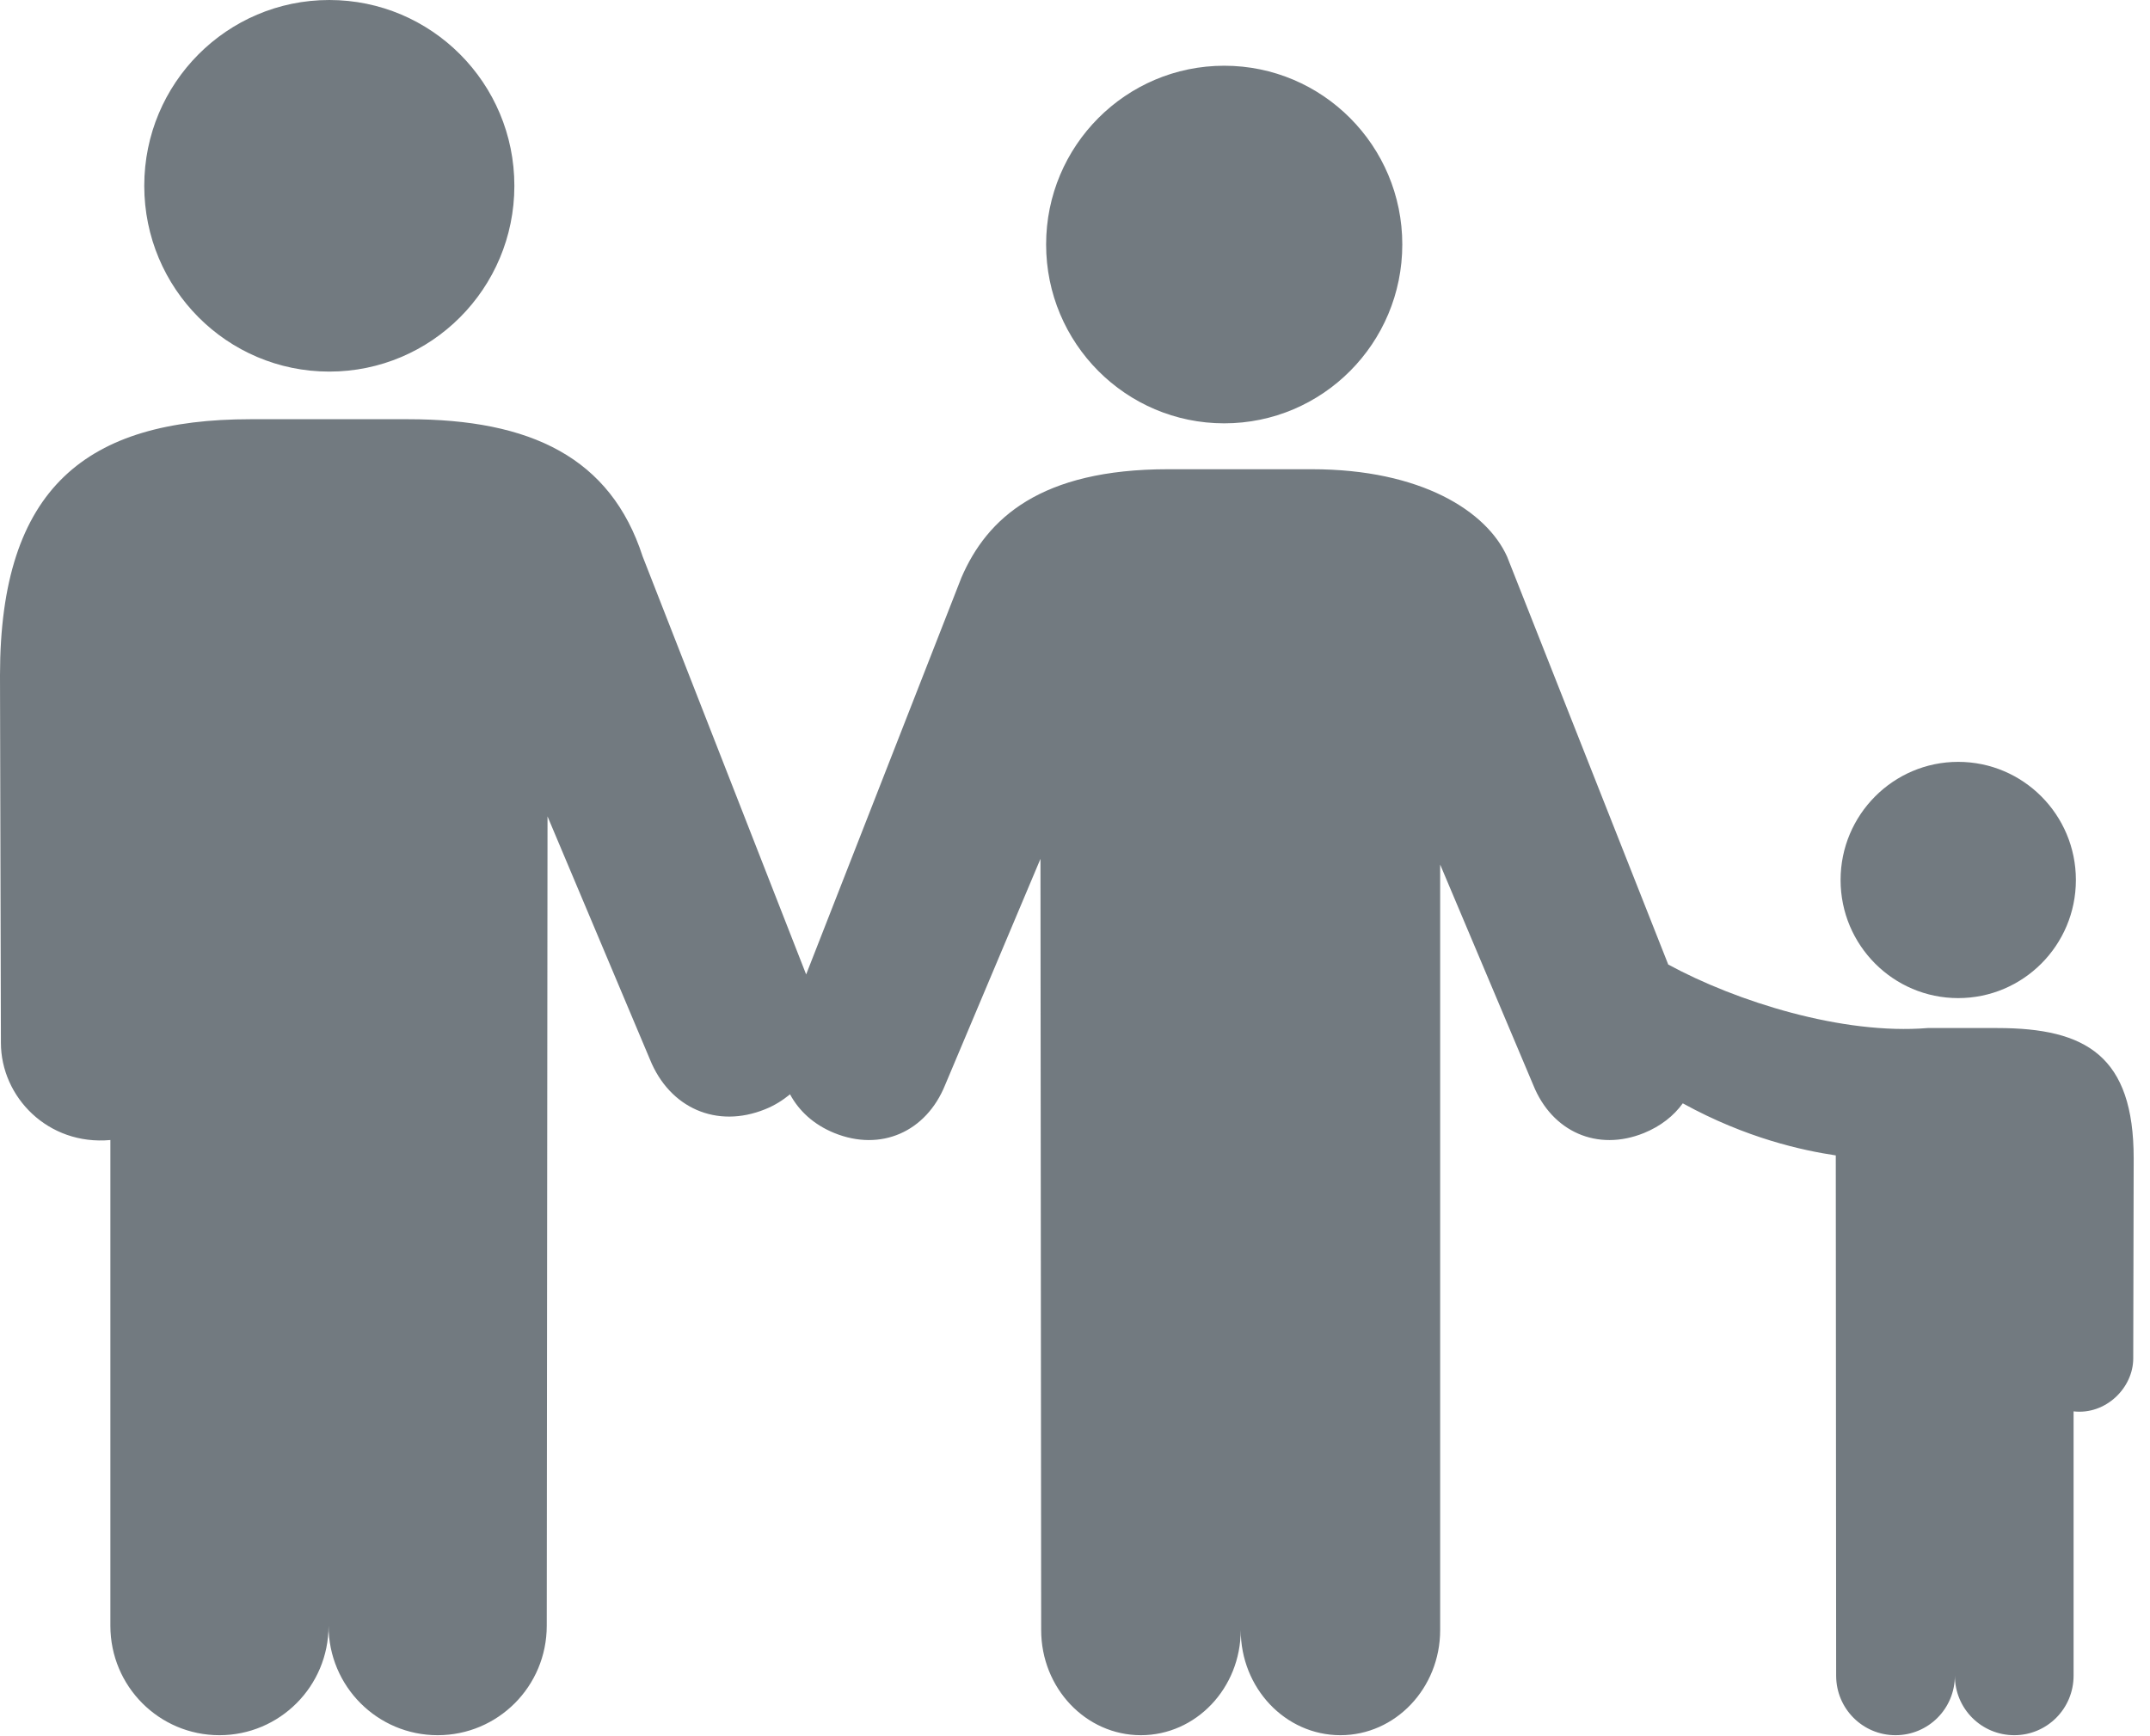
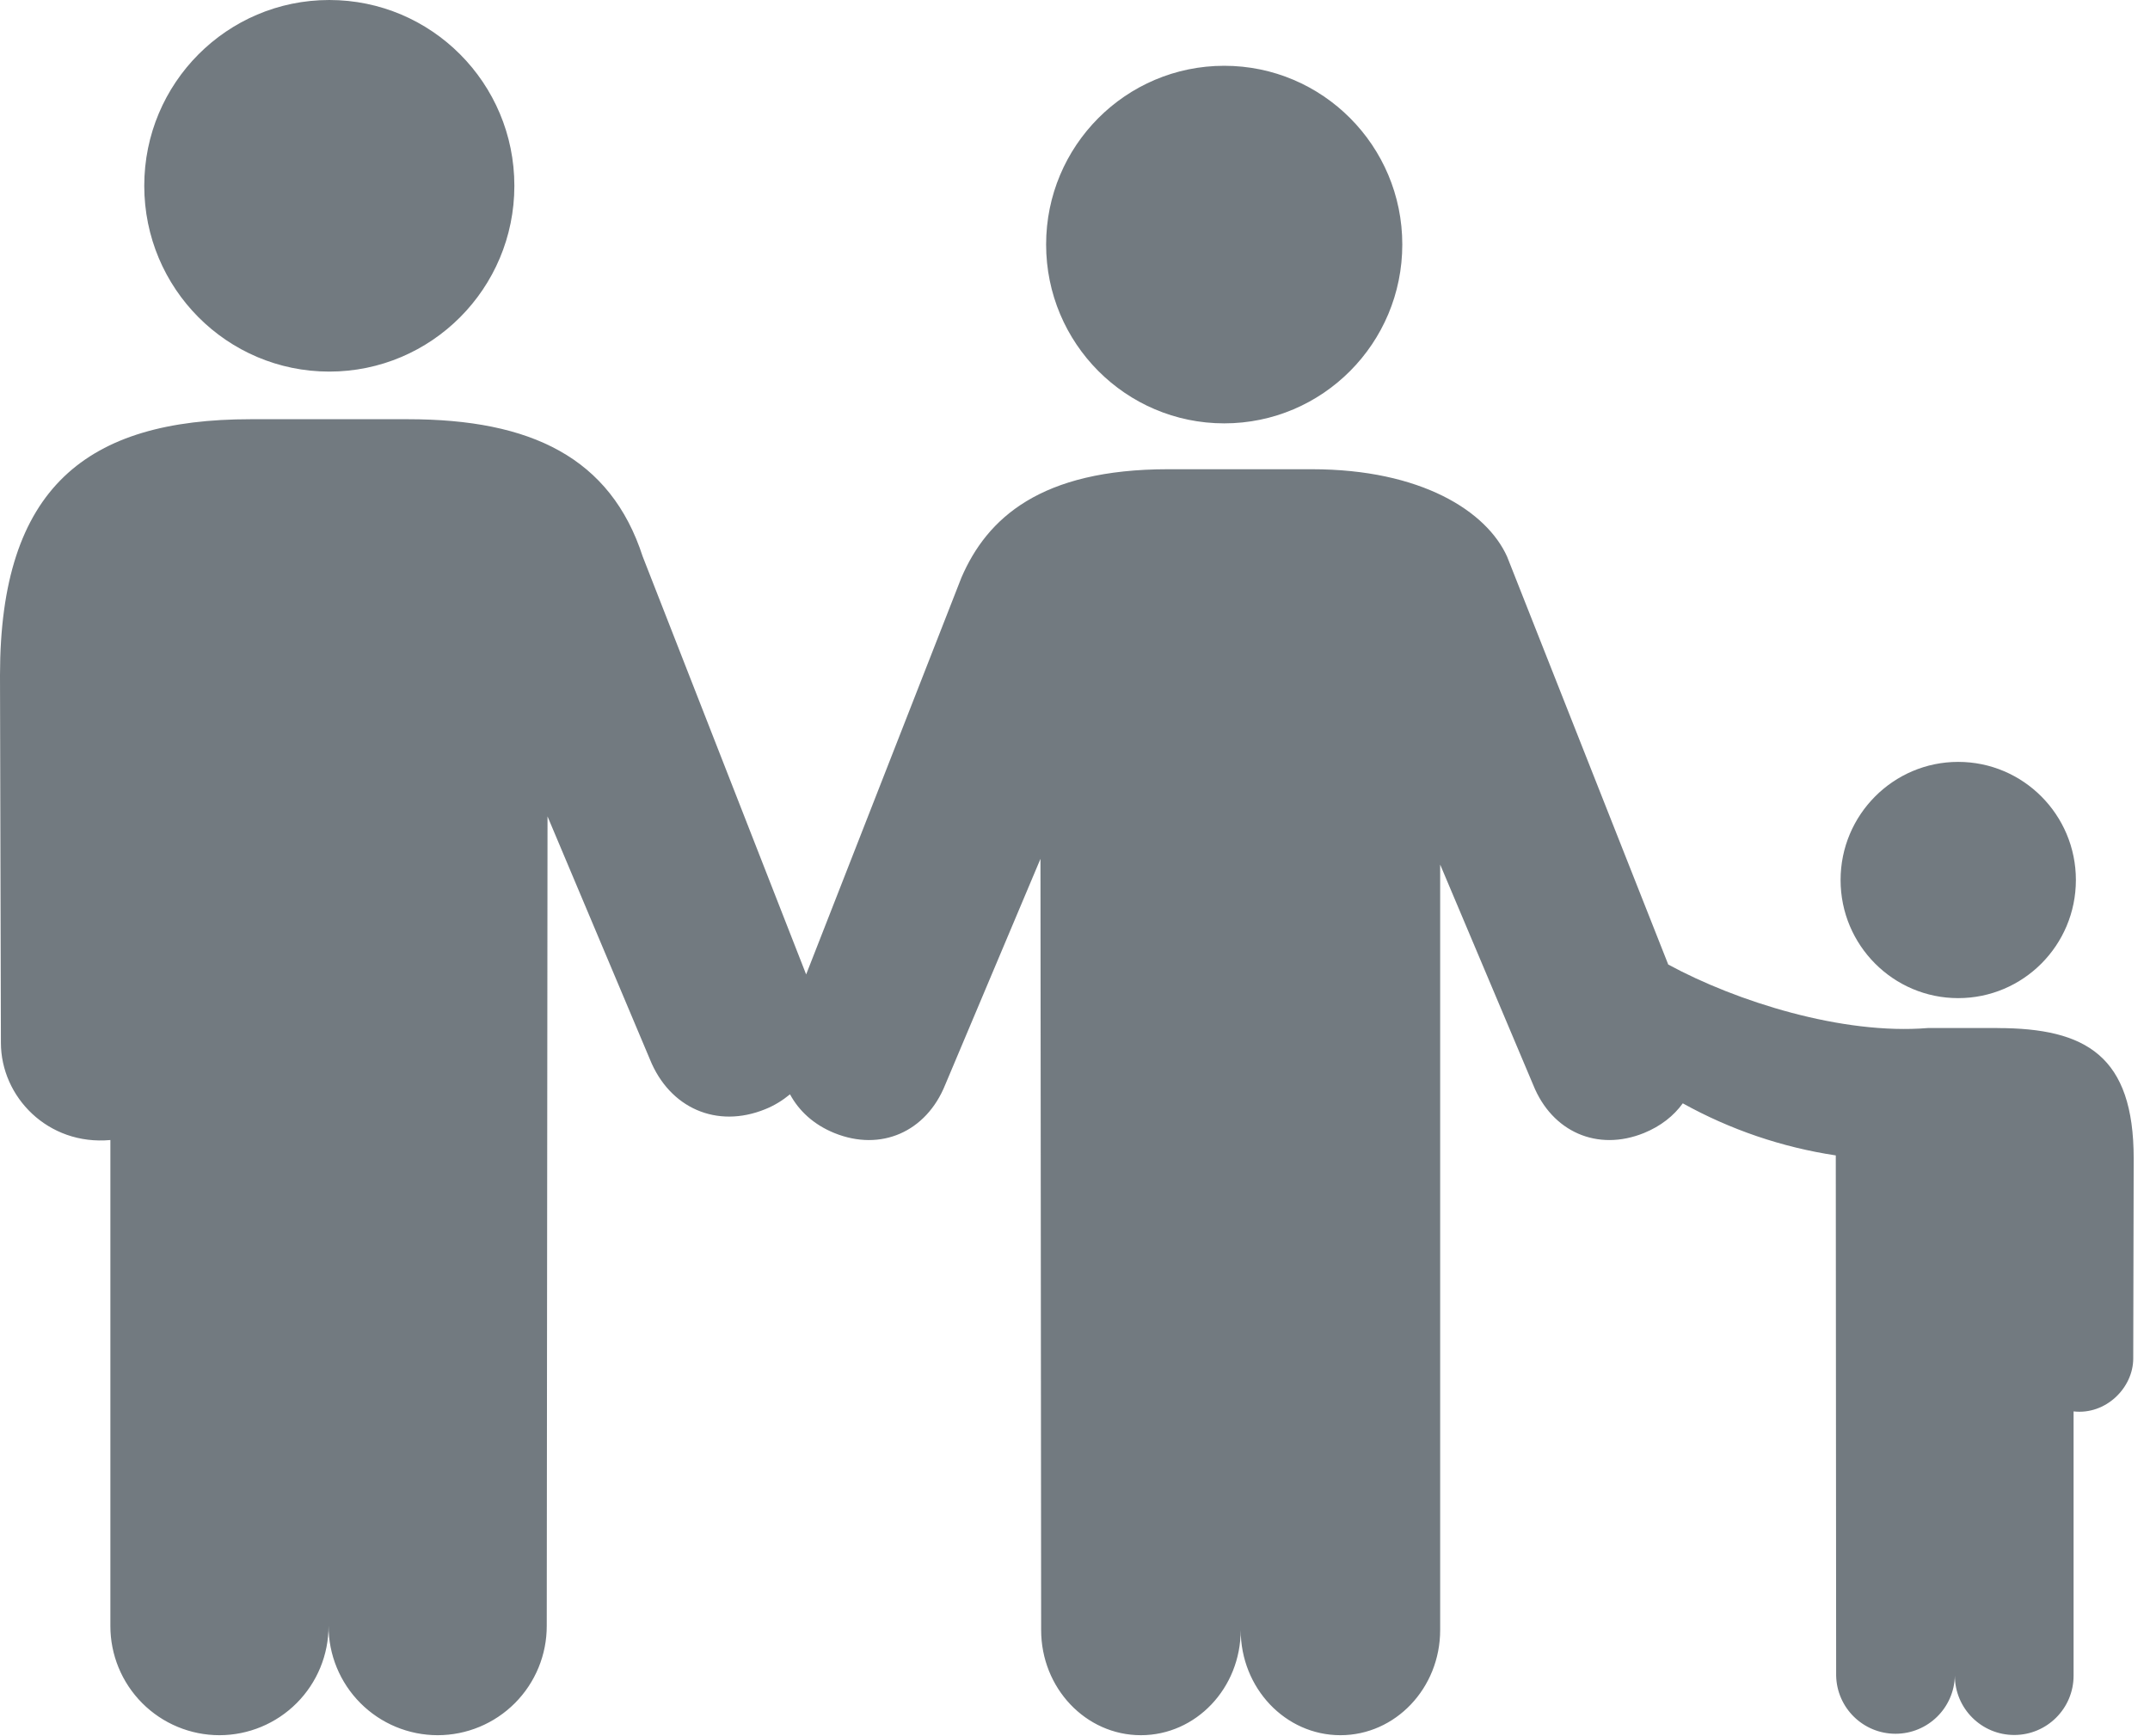
- <svg xmlns="http://www.w3.org/2000/svg" width="83px" height="67px" viewBox="0 0 83 67" version="1.1">
-   <defs />
-   <g id="Pages" stroke="none" stroke-width="1" fill="none" fill-rule="evenodd">
-     <g id="Web" transform="translate(-392, -5908)" fill="#727A80">
-       <g id="Iconography" transform="translate(375, 5647)">
-         <g id="Selecting-Icons" transform="translate(0, 135)">
-           <path d="M22.569,133.173 C22.569,129.211 25.764,126 29.712,126 C33.659,126 36.857,129.211 36.857,133.173 C36.857,137.137 33.659,140.348 29.712,140.348 C25.764,140.348 22.569,137.137 22.569,133.173 Z M57.385,135.439 C57.385,131.63 60.464,128.538 64.261,128.538 C68.058,128.538 71.135,131.63 71.135,135.439 C71.135,139.254 68.058,142.346 64.261,142.346 C60.464,142.346 57.385,139.254 57.385,135.439 Z M88.055,159.978 C88.055,157.461 90.092,155.417 92.595,155.417 C95.104,155.417 97.139,157.461 97.139,159.978 C97.139,162.499 95.104,164.539 92.595,164.539 C90.092,164.539 88.055,162.499 88.055,159.978 Z M94.105,165.695 C97.543,165.695 99.37,166.781 99.37,170.728 L99.353,178.451 C99.353,179.591 98.289,180.639 97.05,180.496 L97.05,190.7 C97.05,191.977 96.024,193 94.761,193 C93.493,193 92.467,191.977 92.467,190.7 C92.467,191.977 91.443,193 90.175,193 C88.91,193 87.884,191.977 87.884,190.7 L87.87,170.613 C86.599,170.422 84.432,169.961 81.963,168.602 C81.614,169.087 81.111,169.484 80.466,169.748 C78.663,170.479 76.915,169.699 76.19,167.894 L72.597,159.382 L72.597,188.938 C72.597,191.182 70.871,193 68.747,193 C66.621,193 64.898,191.182 64.898,188.938 C64.898,191.182 63.171,193 61.043,193 C58.917,193 57.194,191.182 57.194,188.938 L57.167,159.162 L53.486,167.894 C52.757,169.699 51.01,170.479 49.208,169.748 C48.413,169.424 47.843,168.894 47.499,168.254 C47.218,168.483 46.909,168.682 46.539,168.83 C44.667,169.59 42.849,168.783 42.091,166.907 L38.137,157.523 L38.107,188.774 C38.107,191.115 36.223,193 33.896,193 C31.571,193 29.684,191.115 29.684,188.774 C29.684,191.115 27.795,193 25.471,193 C23.146,193 21.261,191.115 21.261,188.774 L21.261,170.019 C18.849,170.237 17.035,168.355 17.035,166.262 L17,152.072 C17,144.815 20.358,142.187 26.677,142.187 L32.751,142.187 C37.497,142.187 40.573,143.67 41.81,147.488 L48.121,163.625 L54.115,148.303 C55.103,146.009 57.171,144.118 62.094,144.118 L67.644,144.118 C71.868,144.118 74.396,145.745 75.181,147.493 L81.402,163.243 C84.036,164.674 88.132,165.965 91.42,165.695 L94.105,165.695 Z" id="print-icon-01" />
-         </g>
-       </g>
-     </g>
-   </g>
+ <svg xmlns="http://www.w3.org/2000/svg" width="83" height="67" viewBox="0 0 83 67">
+   <path d="M5.569 7.173C5.569 3.211 8.764 0 12.712 0c3.947 0 7.145 3.21 7.145 7.173 0 3.964-3.198 7.175-7.145 7.175-3.948 0-7.143-3.21-7.143-7.175zM40.385 9.44c0-3.809 3.079-6.9 6.876-6.9s6.874 3.091 6.874 6.9c0 3.815-3.077 6.907-6.874 6.907-3.797 0-6.876-3.092-6.876-6.907zm30.67 24.539c0-2.517 2.037-4.561 4.54-4.561 2.509 0 4.544 2.044 4.544 4.56 0 2.522-2.035 4.562-4.544 4.562-2.503 0-4.54-2.04-4.54-4.561zm6.05 5.717c3.438 0 5.265 1.086 5.265 5.033l-.017 7.723c0 1.14-1.064 2.188-2.303 2.045V64.7a2.29 2.29 0 1 1-4.583 0 2.292 2.292 0 0 1-4.583 0l-.014-20.087a17.56 17.56 0 0 1-5.907-2.011c-.349.485-.852.882-1.497 1.146-1.803.73-3.551-.049-4.276-1.854l-3.593-8.512v29.556c0 2.244-1.726 4.062-3.85 4.062-2.126 0-3.85-1.818-3.85-4.062 0 2.244-1.726 4.062-3.854 4.062-2.126 0-3.85-1.818-3.85-4.062l-.026-29.776-3.681 8.732c-.73 1.805-2.476 2.585-4.278 1.854-.795-.324-1.365-.854-1.71-1.494-.28.229-.59.428-.96.576-1.87.76-3.689-.047-4.447-1.923l-3.954-9.384-.03 31.251A4.213 4.213 0 0 1 16.896 67a4.215 4.215 0 0 1-4.212-4.226A4.217 4.217 0 0 1 8.471 67a4.213 4.213 0 0 1-4.21-4.226V44.019C1.85 44.237.035 42.355.035 40.262L0 26.072c0-7.257 3.358-9.885 9.677-9.885h6.074c4.746 0 7.822 1.483 9.06 5.301l6.31 16.137 5.994-15.322c.988-2.294 3.056-4.185 7.979-4.185h5.55c4.224 0 6.752 1.627 7.537 3.375l6.221 15.75c2.634 1.43 6.73 2.722 10.018 2.452h2.685z" fill="#727A80" fill-rule="evenodd" />
</svg>
